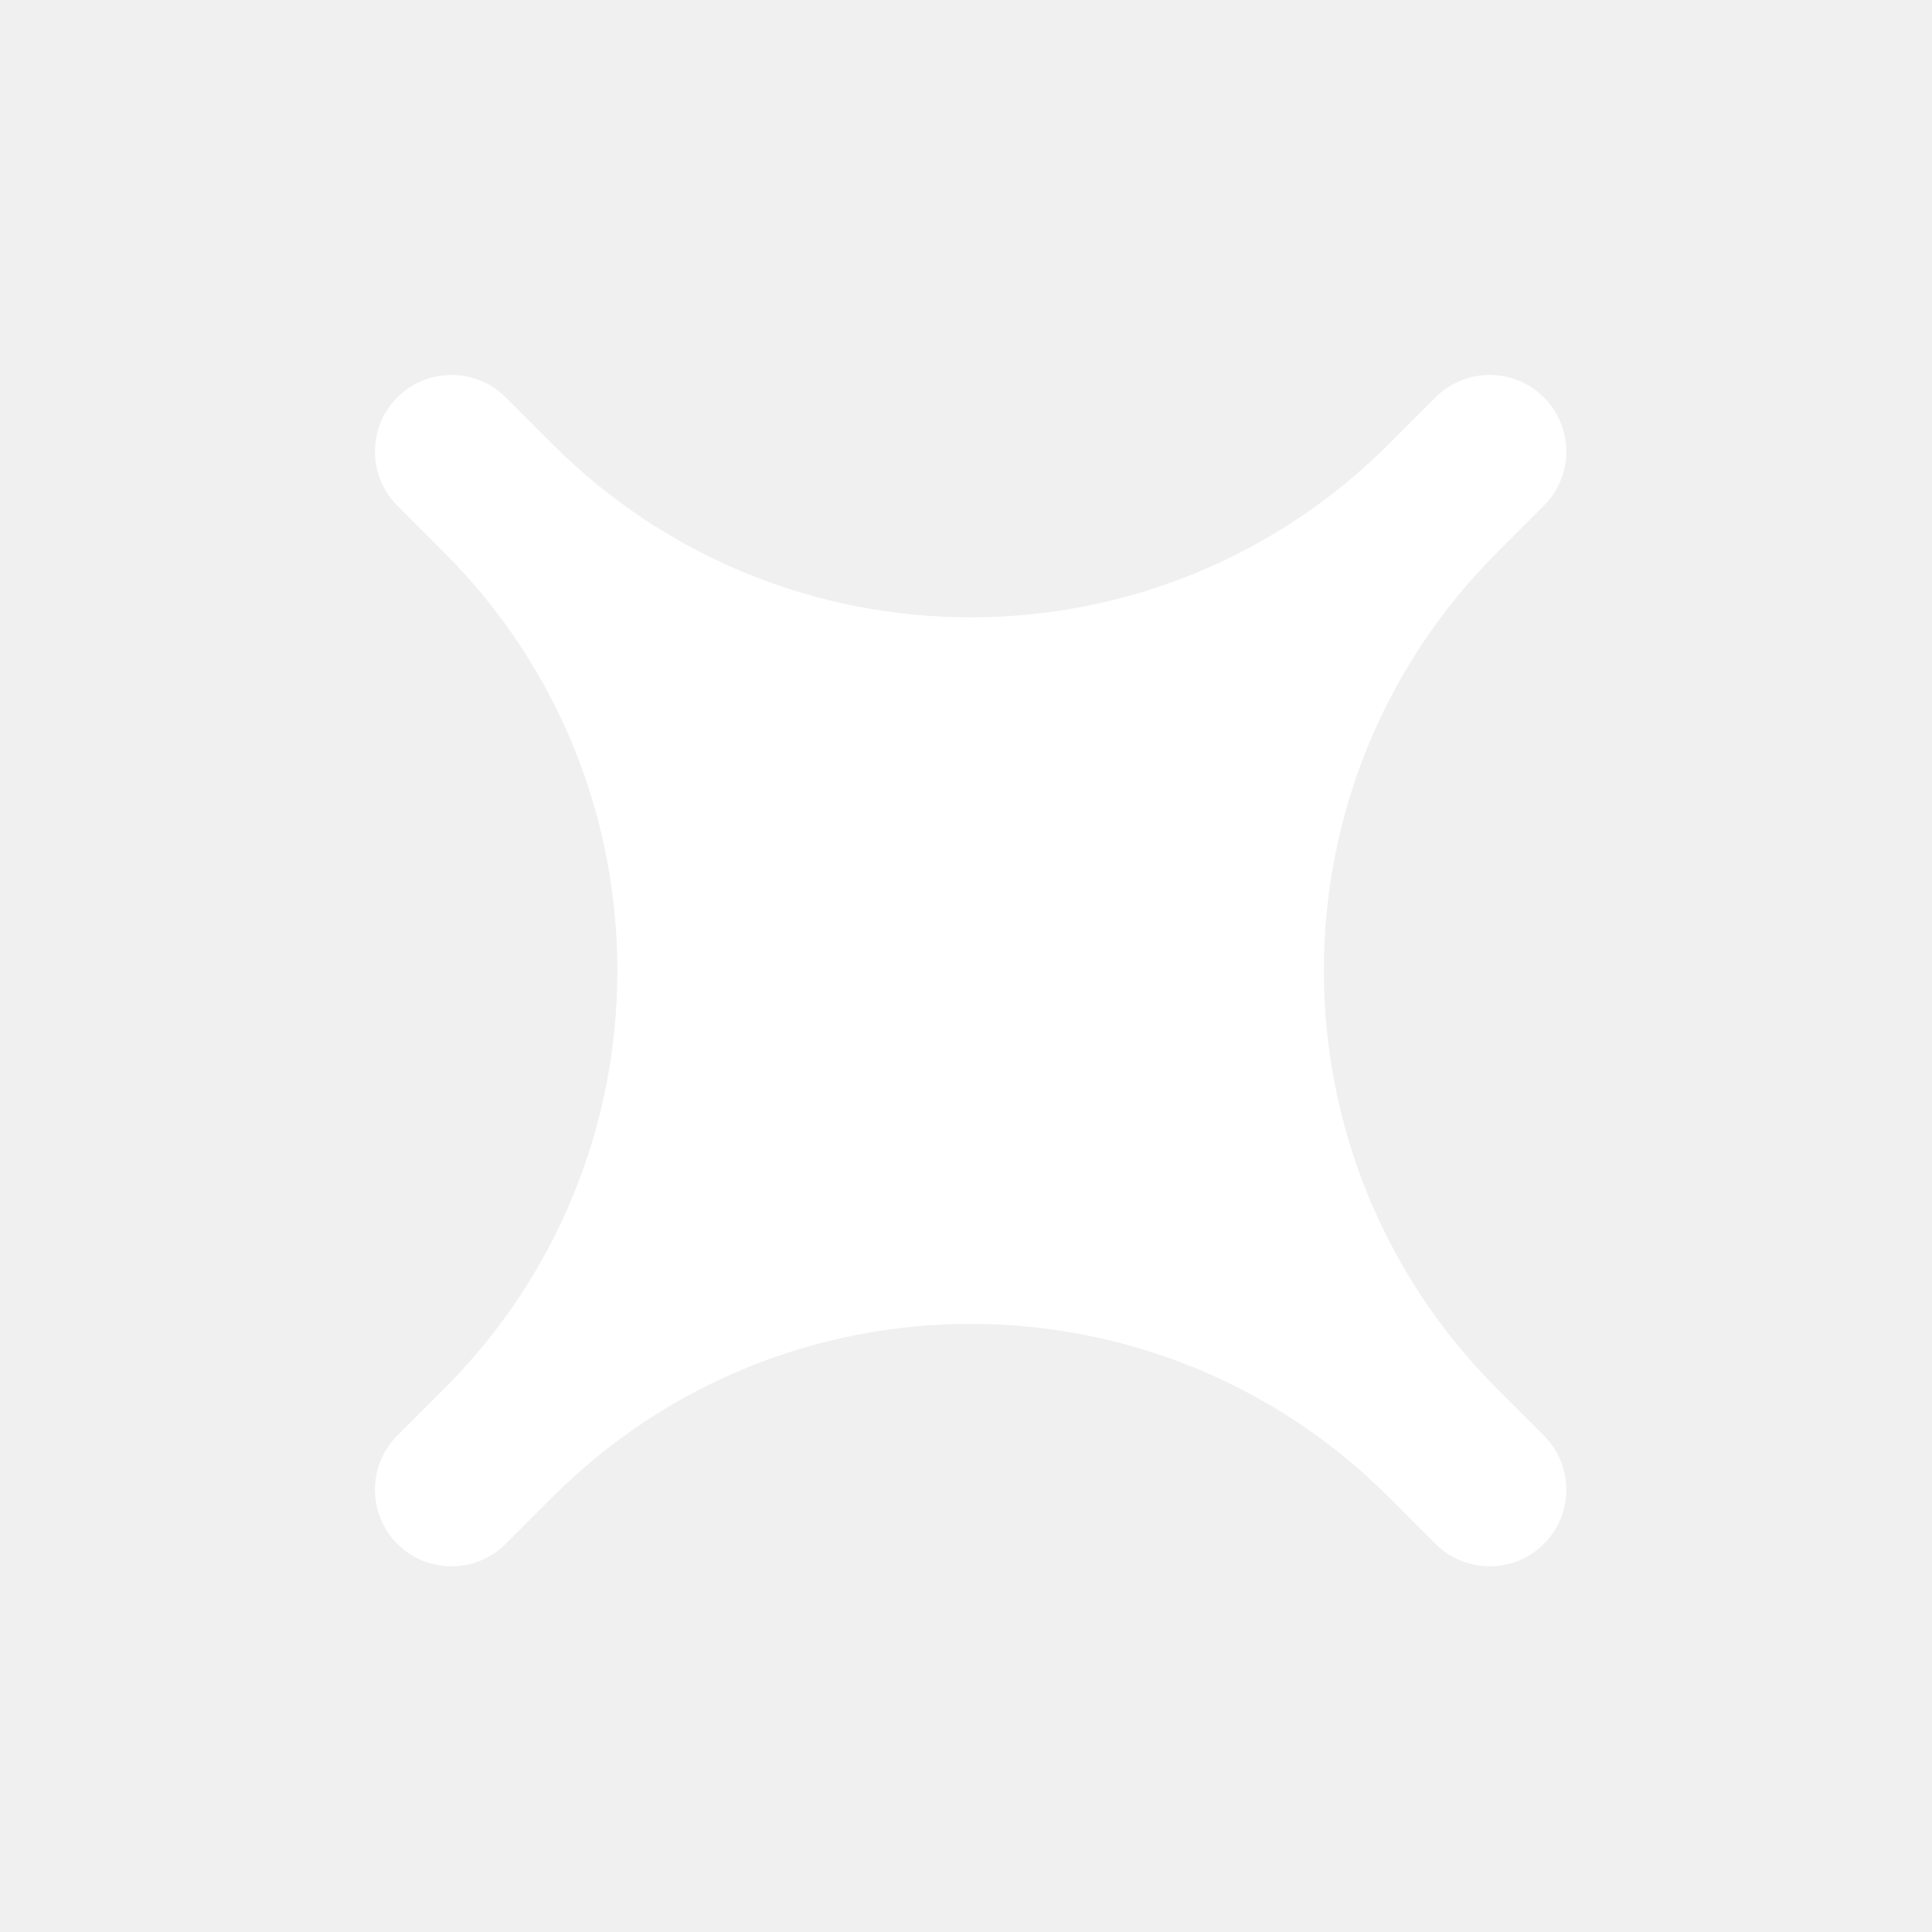
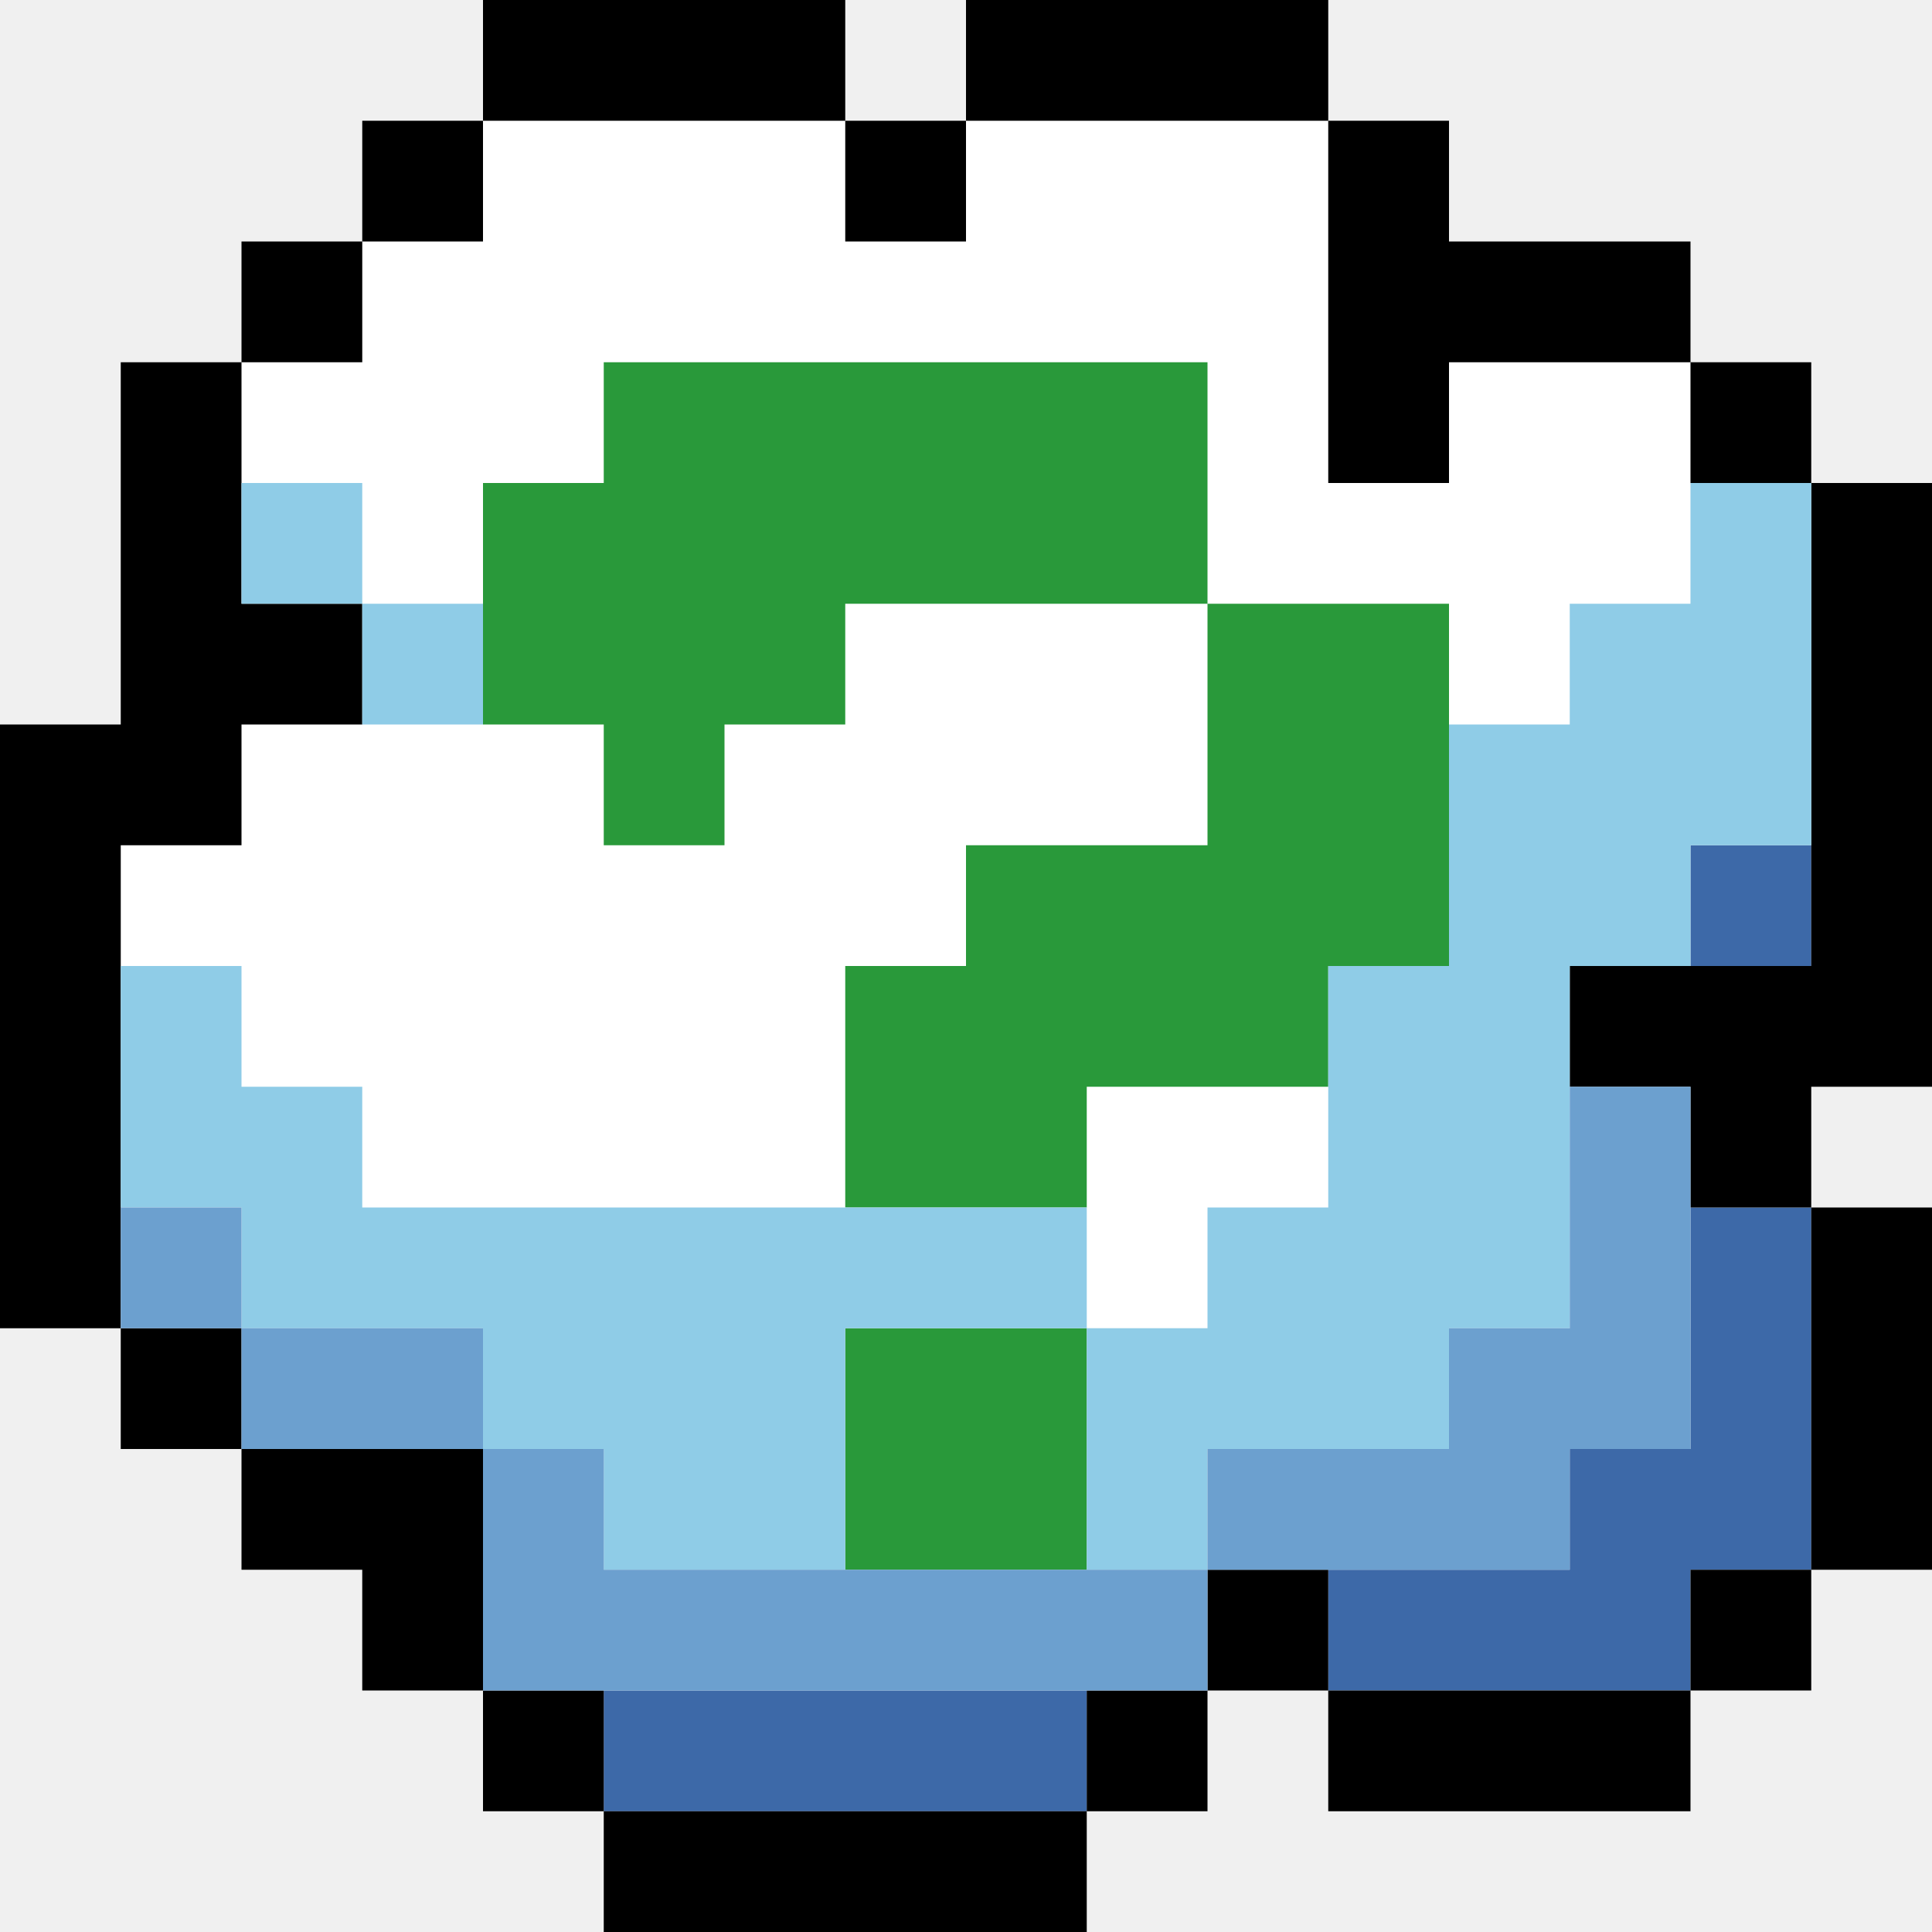
- <svg xmlns="http://www.w3.org/2000/svg" width="144" height="144" viewBox="0 0 144 144" fill="none">
-   <g clip-path="url(#clip0_510_10)">
-     <path d="M108.411 31.031L104.919 34.523C86.928 52.513 57.76 52.513 39.77 34.523L36.278 31.031C34.829 29.582 32.48 29.582 31.031 31.031C29.582 32.48 29.582 34.829 31.031 36.277L34.523 39.77C52.514 57.76 52.514 86.928 34.523 104.919L31.031 108.411C29.582 109.86 29.582 112.209 31.031 113.657C32.48 115.106 34.829 115.106 36.278 113.657L39.77 110.165C57.76 92.175 86.928 92.175 104.919 110.165L108.411 113.657C109.86 115.106 112.209 115.106 113.658 113.657C115.106 112.209 115.106 109.86 113.658 108.411L110.165 104.919C92.175 86.928 92.175 57.76 110.165 39.77L113.658 36.277C115.106 34.829 115.106 32.48 113.658 31.031C112.209 29.582 109.86 29.582 108.411 31.031Z" fill="white" stroke="white" stroke-width="4" />
+ <svg xmlns="http://www.w3.org/2000/svg" xml:space="preserve" style="enable-background:new 0 0 16 16" viewBox="0 0 16 16">
+   <style>
+ 		.st1 {
+ 			fill: #3d69a8
+ 		}
+ 
+ 		.st2 {
+ 			fill: #29993a
+ 		}
+ 
+ 		.st3 {
+ 			fill: #8fcce7
+ 		}
+ 
+ 		.st4 {
+ 			fill: #6ca0cf
+ 		}
+ 	</style>
+   <path id="_x36_" d="M11 3V1H3v2H1v8h13V3z" style="fill:#fff" />
+   <g id="_x31_">
+     <path d="M5 14h4v1H5zM14 12h-1v1h-2v1h3v-1h1v-3h-1zM14 7h1v1h-1z" class="st1" />
  </g>
-   <defs>
-     <clipPath id="clip0_510_10">
-       <rect width="144" height="144" fill="white" />
-     </clipPath>
-   </defs>
+   <g id="_x32_">
+     <path d="M2 7V6h1V5H2V3H1v3H0v5h1V7zM2 2h1v1H2zM3 1h1v1H3zM4 0h3v1H4zM7 1h1v1H7zM8 0h3v1H8zM12 4V3h2V2h-2V1h-1v3zM14 3h1v1h-1zM15 4v4h-2v1h1v1h1V9h1V4zM15 10h1v3h-1zM14 13h1v1h-1zM11 14h3v1h-3zM10 13h1v1h-1zM9 14h1v1H9zM5 15h4v1H5zM4 14h1v1H4zM4 12H2v1h1v1h1v-1zM1 11h1v1H1z" />
+   </g>
+   <g id="_x33_">
+     <path d="M5 3v1H4v2h1v1h1V6h1V5h3V3zM12 5h-2v2H8v1H7v2h2V9h2V8h1zM7 11h2v2H7z" class="st2" />
+   </g>
+   <g id="_x34_">
+     <path d="M3 10V9H2V8H1v2h1v1h2v1h1v1h2v-2h2v-1zM14 4v1h-1v1h-1v2h-1v2h-1v1H9v2h1v-1h2v-1h1V8h1V7h1V4zM2 4h1v1H2zM3 5h1v1H3z" class="st3" />
+   </g>
+   <g id="_x35_">
+     <path d="M1 10h1v1H1zM2 11h2v1H2zM5 12H4v2h6v-1H5zM13 9v2h-1v1h-2v1h3v-1h1V9z" class="st4" />
+   </g>
</svg>
